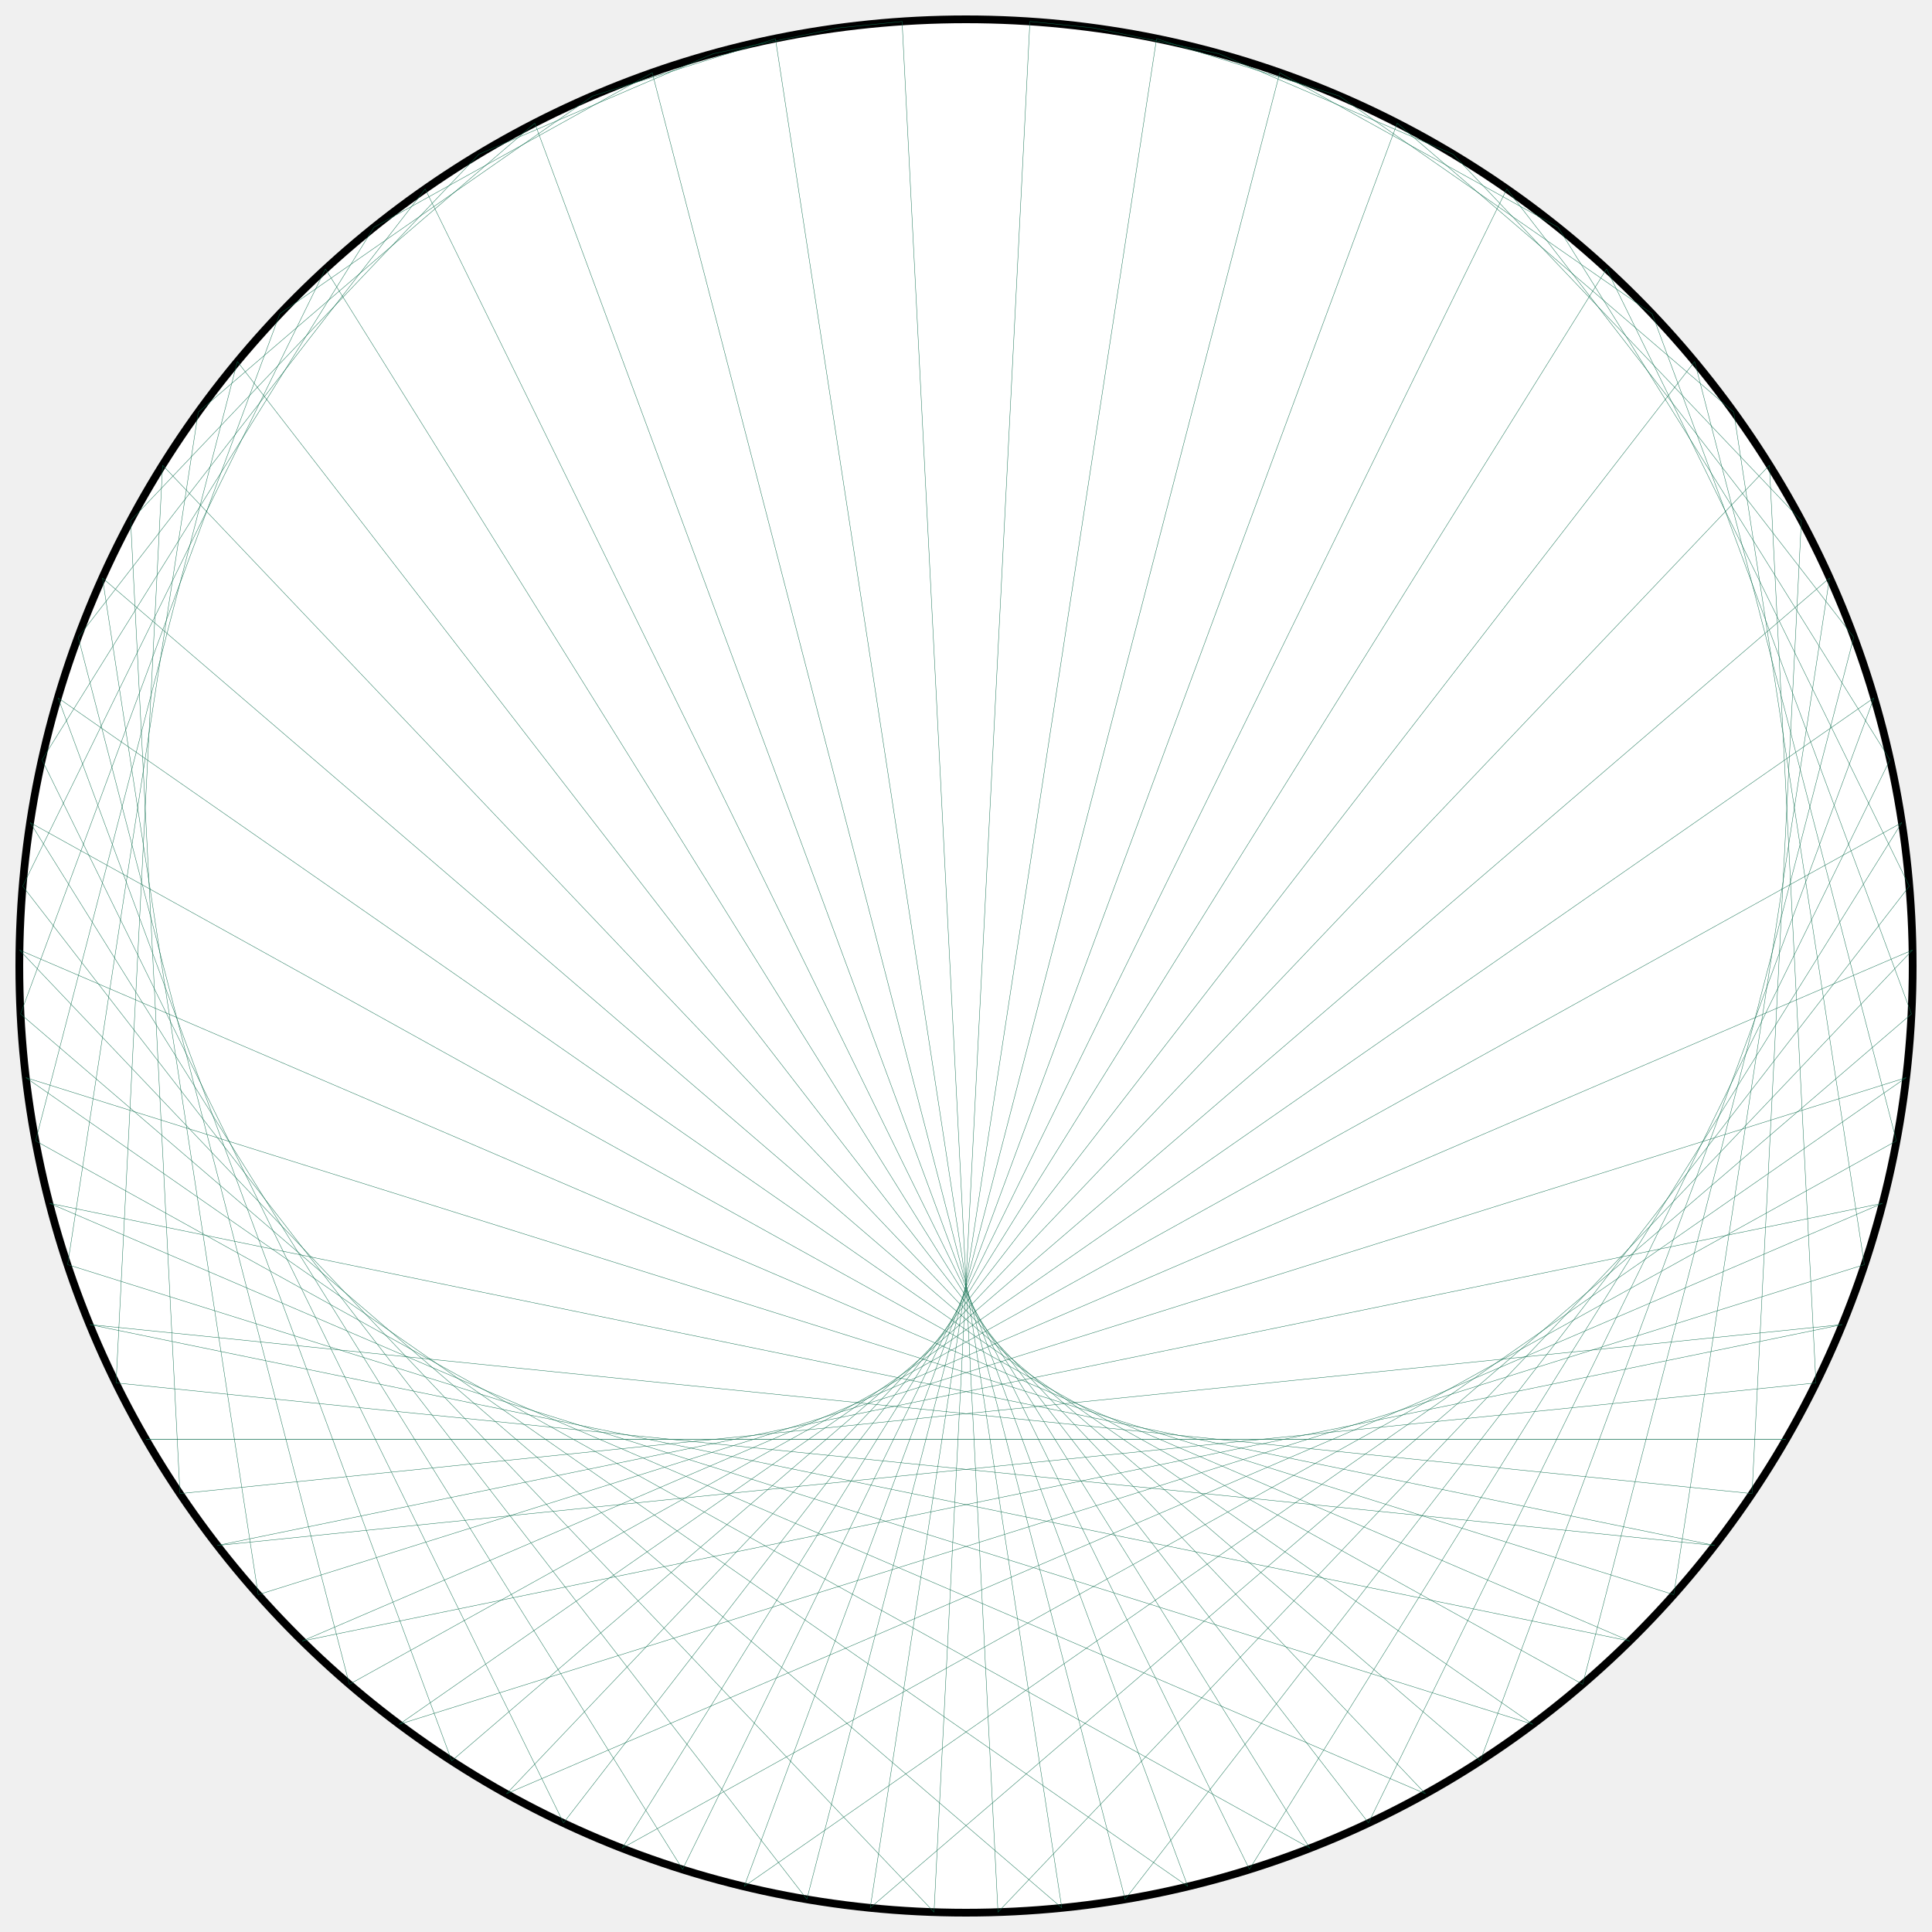
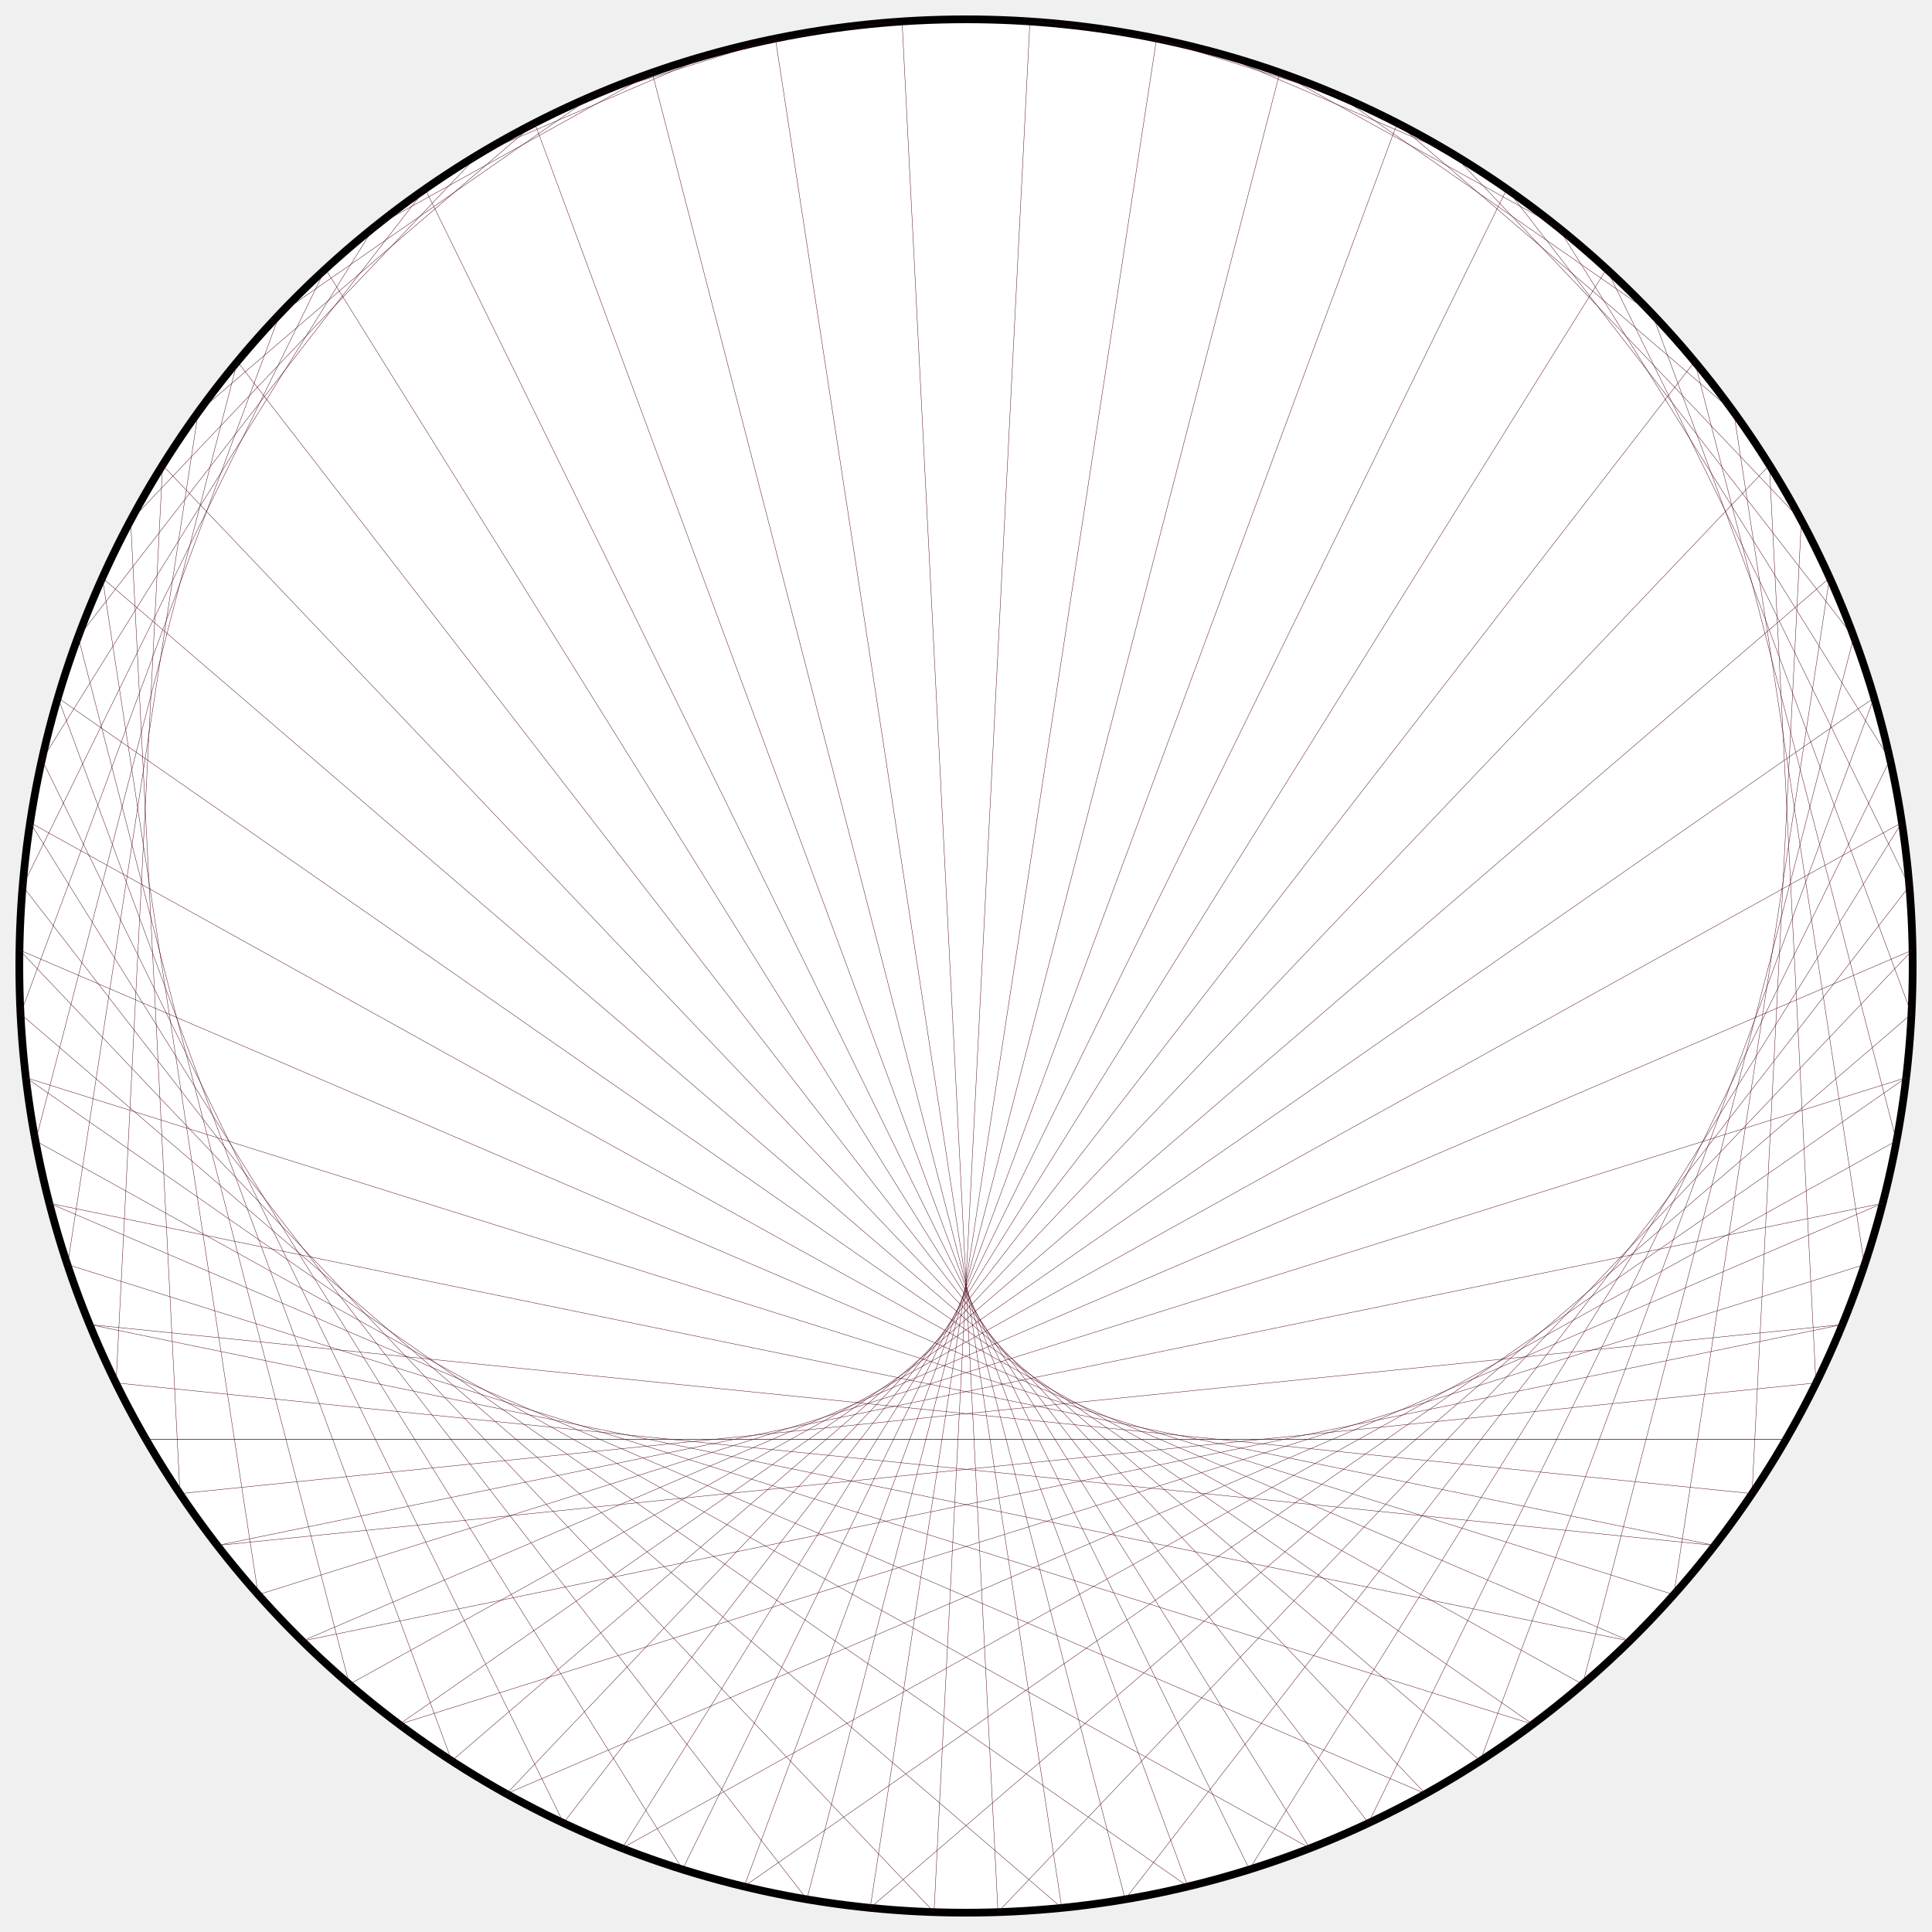
<svg xmlns="http://www.w3.org/2000/svg" width="500.0" height="500" viewBox="-250.0 -250.0 500 500">
  <defs>
</defs>
  <circle cx="0" cy="0" r="245.0" fill="white" stroke-width="2" stroke="black" />
-   <path d="M0.0,-245.0 L0.0,-245.0" stroke="#0d6d4d" stroke-width="0.1" fill="none" />
-   <path d="M16.54,-244.441 L33.004,-242.767" stroke="#0d6d4d" stroke-width="0.1" fill="none" />
-   <path d="M33.004,-242.767 L65.407,-236.108" stroke="#0d6d4d" stroke-width="0.1" fill="none" />
-   <path d="M49.318,-239.985 L96.617,-225.145" stroke="#0d6d4d" stroke-width="0.1" fill="none" />
-   <path d="M65.407,-236.108 L126.066,-210.077" stroke="#0d6d4d" stroke-width="0.1" fill="none" />
-   <path d="M81.197,-231.154 L153.217,-191.18" stroke="#0d6d4d" stroke-width="0.1" fill="none" />
-   <path d="M96.617,-225.145 L177.574,-168.797" stroke="#0d6d4d" stroke-width="0.1" fill="none" />
-   <path d="M111.596,-218.108 L198.694,-143.337" stroke="#0d6d4d" stroke-width="0.1" fill="none" />
-   <path d="M126.066,-210.077 L216.193,-115.264" stroke="#0d6d4d" stroke-width="0.1" fill="none" />
-   <path d="M139.961,-201.087 L229.749,-85.09" stroke="#0d6d4d" stroke-width="0.1" fill="none" />
-   <path d="M153.217,-191.18 L239.118,-53.364" stroke="#0d6d4d" stroke-width="0.1" fill="none" />
-   <path d="M165.774,-180.4 L244.127,-20.666" stroke="#0d6d4d" stroke-width="0.1" fill="none" />
-   <path d="M177.574,-168.797 L244.686,12.409" stroke="#0d6d4d" stroke-width="0.1" fill="none" />
-   <path d="M188.565,-156.424 L240.784,45.258" stroke="#0d6d4d" stroke-width="0.1" fill="none" />
-   <path d="M198.694,-143.337 L232.492,77.282" stroke="#0d6d4d" stroke-width="0.1" fill="none" />
-   <path d="M207.918,-129.596 L219.962,107.897" stroke="#0d6d4d" stroke-width="0.1" fill="none" />
-   <path d="M216.193,-115.264 L203.422,136.544" stroke="#0d6d4d" stroke-width="0.1" fill="none" />
-   <path d="M223.481,-100.406 L183.174,162.703" stroke="#0d6d4d" stroke-width="0.1" fill="none" />
-   <path d="M229.749,-85.09 L159.586,185.896" stroke="#0d6d4d" stroke-width="0.1" fill="none" />
-   <path d="M234.97,-69.385 L133.089,205.699" stroke="#0d6d4d" stroke-width="0.1" fill="none" />
-   <path d="M239.118,-53.364 L104.166,221.753" stroke="#0d6d4d" stroke-width="0.1" fill="none" />
-   <path d="M242.175,-37.1 L73.344,233.764" stroke="#0d6d4d" stroke-width="0.1" fill="none" />
-   <path d="M244.127,-20.666 L41.185,241.514" stroke="#0d6d4d" stroke-width="0.1" fill="none" />
-   <path d="M244.965,-4.138 L8.275,244.86" stroke="#0d6d4d" stroke-width="0.1" fill="none" />
-   <path d="M244.686,12.409 L-24.786,243.743" stroke="#0d6d4d" stroke-width="0.1" fill="none" />
-   <path d="M243.29,28.899 L-57.395,238.182" stroke="#0d6d4d" stroke-width="0.1" fill="none" />
-   <path d="M240.784,45.258 L-88.958,228.279" stroke="#0d6d4d" stroke-width="0.1" fill="none" />
-   <path d="M237.179,61.41 L-118.899,214.215" stroke="#0d6d4d" stroke-width="0.1" fill="none" />
-   <path d="M232.492,77.282 L-146.672,196.245" stroke="#0d6d4d" stroke-width="0.1" fill="none" />
-   <path d="M226.744,92.801 L-171.772,174.698" stroke="#0d6d4d" stroke-width="0.1" fill="none" />
-   <path d="M219.962,107.897 L-193.74,149.966" stroke="#0d6d4d" stroke-width="0.1" fill="none" />
-   <path d="M212.176,122.5 L-212.176,122.5" stroke="#0d6d4d" stroke-width="0.1" fill="none" />
-   <path d="M203.422,136.544 L-226.744,92.801" stroke="#0d6d4d" stroke-width="0.1" fill="none" />
-   <path d="M193.74,149.966 L-237.179,61.41" stroke="#0d6d4d" stroke-width="0.1" fill="none" />
-   <path d="M183.174,162.703 L-243.29,28.899" stroke="#0d6d4d" stroke-width="0.1" fill="none" />
-   <path d="M171.772,174.698 L-244.965,-4.138" stroke="#0d6d4d" stroke-width="0.1" fill="none" />
-   <path d="M159.586,185.896 L-242.175,-37.1" stroke="#0d6d4d" stroke-width="0.1" fill="none" />
-   <path d="M146.672,196.245 L-234.97,-69.385" stroke="#0d6d4d" stroke-width="0.1" fill="none" />
-   <path d="M133.089,205.699 L-223.481,-100.406" stroke="#0d6d4d" stroke-width="0.1" fill="none" />
-   <path d="M118.899,214.215 L-207.918,-129.596" stroke="#0d6d4d" stroke-width="0.1" fill="none" />
-   <path d="M104.166,221.753 L-188.565,-156.424" stroke="#0d6d4d" stroke-width="0.1" fill="none" />
-   <path d="M88.958,228.279 L-165.774,-180.4" stroke="#0d6d4d" stroke-width="0.1" fill="none" />
-   <path d="M73.344,233.764 L-139.961,-201.087" stroke="#0d6d4d" stroke-width="0.1" fill="none" />
-   <path d="M57.395,238.182 L-111.596,-218.108" stroke="#0d6d4d" stroke-width="0.1" fill="none" />
-   <path d="M41.185,241.514 L-81.197,-231.154" stroke="#0d6d4d" stroke-width="0.1" fill="none" />
-   <path d="M24.786,243.743 L-49.318,-239.985" stroke="#0d6d4d" stroke-width="0.1" fill="none" />
-   <path d="M8.275,244.86 L-16.54,-244.441" stroke="#0d6d4d" stroke-width="0.1" fill="none" />
-   <path d="M-8.275,244.86 L16.54,-244.441" stroke="#0d6d4d" stroke-width="0.1" fill="none" />
-   <path d="M-24.786,243.743 L49.318,-239.985" stroke="#0d6d4d" stroke-width="0.1" fill="none" />
-   <path d="M-41.185,241.514 L81.197,-231.154" stroke="#0d6d4d" stroke-width="0.1" fill="none" />
-   <path d="M-57.395,238.182 L111.596,-218.108" stroke="#0d6d4d" stroke-width="0.1" fill="none" />
-   <path d="M-73.344,233.764 L139.961,-201.087" stroke="#0d6d4d" stroke-width="0.1" fill="none" />
-   <path d="M-88.958,228.279 L165.774,-180.4" stroke="#0d6d4d" stroke-width="0.1" fill="none" />
-   <path d="M-104.166,221.753 L188.565,-156.424" stroke="#0d6d4d" stroke-width="0.1" fill="none" />
-   <path d="M-118.899,214.215 L207.918,-129.596" stroke="#0d6d4d" stroke-width="0.1" fill="none" />
-   <path d="M-133.089,205.699 L223.481,-100.406" stroke="#0d6d4d" stroke-width="0.1" fill="none" />
-   <path d="M-146.672,196.245 L234.97,-69.385" stroke="#0d6d4d" stroke-width="0.1" fill="none" />
-   <path d="M-159.586,185.896 L242.175,-37.1" stroke="#0d6d4d" stroke-width="0.1" fill="none" />
-   <path d="M-171.772,174.698 L244.965,-4.138" stroke="#0d6d4d" stroke-width="0.1" fill="none" />
-   <path d="M-183.174,162.703 L243.29,28.899" stroke="#0d6d4d" stroke-width="0.1" fill="none" />
-   <path d="M-193.74,149.966 L237.179,61.41" stroke="#0d6d4d" stroke-width="0.1" fill="none" />
-   <path d="M-203.422,136.544 L226.744,92.801" stroke="#0d6d4d" stroke-width="0.1" fill="none" />
-   <path d="M-212.176,122.5 L212.176,122.5" stroke="#0d6d4d" stroke-width="0.1" fill="none" />
-   <path d="M-219.962,107.897 L193.74,149.966" stroke="#0d6d4d" stroke-width="0.1" fill="none" />
-   <path d="M-226.744,92.801 L171.772,174.698" stroke="#0d6d4d" stroke-width="0.1" fill="none" />
-   <path d="M-232.492,77.282 L146.672,196.245" stroke="#0d6d4d" stroke-width="0.1" fill="none" />
-   <path d="M-237.179,61.41 L118.899,214.215" stroke="#0d6d4d" stroke-width="0.1" fill="none" />
-   <path d="M-240.784,45.258 L88.958,228.279" stroke="#0d6d4d" stroke-width="0.1" fill="none" />
-   <path d="M-243.29,28.899 L57.395,238.182" stroke="#0d6d4d" stroke-width="0.1" fill="none" />
-   <path d="M-244.686,12.409 L24.786,243.743" stroke="#0d6d4d" stroke-width="0.1" fill="none" />
-   <path d="M-244.965,-4.138 L-8.275,244.86" stroke="#0d6d4d" stroke-width="0.1" fill="none" />
-   <path d="M-244.127,-20.666 L-41.185,241.514" stroke="#0d6d4d" stroke-width="0.1" fill="none" />
-   <path d="M-242.175,-37.1 L-73.344,233.764" stroke="#0d6d4d" stroke-width="0.1" fill="none" />
-   <path d="M-239.118,-53.364 L-104.166,221.753" stroke="#0d6d4d" stroke-width="0.1" fill="none" />
-   <path d="M-234.97,-69.385 L-133.089,205.699" stroke="#0d6d4d" stroke-width="0.1" fill="none" />
-   <path d="M-229.749,-85.09 L-159.586,185.896" stroke="#0d6d4d" stroke-width="0.1" fill="none" />
-   <path d="M-223.481,-100.406 L-183.174,162.703" stroke="#0d6d4d" stroke-width="0.1" fill="none" />
-   <path d="M-216.193,-115.264 L-203.422,136.544" stroke="#0d6d4d" stroke-width="0.1" fill="none" />
-   <path d="M-207.918,-129.596 L-219.962,107.897" stroke="#0d6d4d" stroke-width="0.1" fill="none" />
-   <path d="M-198.694,-143.337 L-232.492,77.282" stroke="#0d6d4d" stroke-width="0.1" fill="none" />
-   <path d="M-188.565,-156.424 L-240.784,45.258" stroke="#0d6d4d" stroke-width="0.1" fill="none" />
-   <path d="M-177.574,-168.797 L-244.686,12.409" stroke="#0d6d4d" stroke-width="0.1" fill="none" />
-   <path d="M-165.774,-180.4 L-244.127,-20.666" stroke="#0d6d4d" stroke-width="0.1" fill="none" />
-   <path d="M-153.217,-191.18 L-239.118,-53.364" stroke="#0d6d4d" stroke-width="0.1" fill="none" />
-   <path d="M-139.961,-201.087 L-229.749,-85.09" stroke="#0d6d4d" stroke-width="0.1" fill="none" />
-   <path d="M-126.066,-210.077 L-216.193,-115.264" stroke="#0d6d4d" stroke-width="0.1" fill="none" />
-   <path d="M-111.596,-218.108 L-198.694,-143.337" stroke="#0d6d4d" stroke-width="0.1" fill="none" />
-   <path d="M-96.617,-225.145 L-177.574,-168.797" stroke="#0d6d4d" stroke-width="0.1" fill="none" />
-   <path d="M-81.197,-231.154 L-153.217,-191.18" stroke="#0d6d4d" stroke-width="0.1" fill="none" />
-   <path d="M-65.407,-236.108 L-126.066,-210.077" stroke="#0d6d4d" stroke-width="0.1" fill="none" />
-   <path d="M-49.318,-239.985 L-96.617,-225.145" stroke="#0d6d4d" stroke-width="0.1" fill="none" />
-   <path d="M-33.004,-242.767 L-65.407,-236.108" stroke="#0d6d4d" stroke-width="0.1" fill="none" />
-   <path d="M-16.54,-244.441 L-33.004,-242.767" stroke="#0d6d4d" stroke-width="0.1" fill="none" />
+   <path d="M0.0,-245.0 L0.0,-245.0" stroke="#4c0618" stroke-width="0.1" fill="none" />
+   <path d="M16.54,-244.441 L33.004,-242.767" stroke="#4c0618" stroke-width="0.1" fill="none" />
+   <path d="M33.004,-242.767 L65.407,-236.108" stroke="#4c0618" stroke-width="0.1" fill="none" />
+   <path d="M49.318,-239.985 L96.617,-225.145" stroke="#4c0618" stroke-width="0.1" fill="none" />
+   <path d="M65.407,-236.108 L126.066,-210.077" stroke="#4c0618" stroke-width="0.1" fill="none" />
+   <path d="M81.197,-231.154 L153.217,-191.18" stroke="#4c0618" stroke-width="0.1" fill="none" />
+   <path d="M96.617,-225.145 L177.574,-168.797" stroke="#4c0618" stroke-width="0.1" fill="none" />
+   <path d="M111.596,-218.108 L198.694,-143.337" stroke="#4c0618" stroke-width="0.1" fill="none" />
+   <path d="M126.066,-210.077 L216.193,-115.264" stroke="#4c0618" stroke-width="0.1" fill="none" />
+   <path d="M139.961,-201.087 L229.749,-85.09" stroke="#4c0618" stroke-width="0.1" fill="none" />
+   <path d="M153.217,-191.18 L239.118,-53.364" stroke="#4c0618" stroke-width="0.1" fill="none" />
+   <path d="M165.774,-180.4 L244.127,-20.666" stroke="#4c0618" stroke-width="0.1" fill="none" />
+   <path d="M177.574,-168.797 L244.686,12.409" stroke="#4c0618" stroke-width="0.1" fill="none" />
+   <path d="M188.565,-156.424 L240.784,45.258" stroke="#4c0618" stroke-width="0.1" fill="none" />
+   <path d="M198.694,-143.337 L232.492,77.282" stroke="#4c0618" stroke-width="0.1" fill="none" />
+   <path d="M207.918,-129.596 L219.962,107.897" stroke="#4c0618" stroke-width="0.1" fill="none" />
+   <path d="M216.193,-115.264 L203.422,136.544" stroke="#4c0618" stroke-width="0.1" fill="none" />
+   <path d="M223.481,-100.406 L183.174,162.703" stroke="#4c0618" stroke-width="0.1" fill="none" />
+   <path d="M229.749,-85.09 L159.586,185.896" stroke="#4c0618" stroke-width="0.1" fill="none" />
+   <path d="M234.97,-69.385 L133.089,205.699" stroke="#4c0618" stroke-width="0.1" fill="none" />
+   <path d="M239.118,-53.364 L104.166,221.753" stroke="#4c0618" stroke-width="0.1" fill="none" />
+   <path d="M242.175,-37.1 L73.344,233.764" stroke="#4c0618" stroke-width="0.1" fill="none" />
+   <path d="M244.127,-20.666 L41.185,241.514" stroke="#4c0618" stroke-width="0.1" fill="none" />
+   <path d="M244.965,-4.138 L8.275,244.86" stroke="#4c0618" stroke-width="0.1" fill="none" />
+   <path d="M244.686,12.409 L-24.786,243.743" stroke="#4c0618" stroke-width="0.1" fill="none" />
+   <path d="M243.29,28.899 L-57.395,238.182" stroke="#4c0618" stroke-width="0.1" fill="none" />
+   <path d="M240.784,45.258 L-88.958,228.279" stroke="#4c0618" stroke-width="0.1" fill="none" />
+   <path d="M237.179,61.41 L-118.899,214.215" stroke="#4c0618" stroke-width="0.1" fill="none" />
+   <path d="M232.492,77.282 L-146.672,196.245" stroke="#4c0618" stroke-width="0.1" fill="none" />
+   <path d="M226.744,92.801 L-171.772,174.698" stroke="#4c0618" stroke-width="0.1" fill="none" />
+   <path d="M219.962,107.897 L-193.74,149.966" stroke="#4c0618" stroke-width="0.1" fill="none" />
+   <path d="M212.176,122.5 L-212.176,122.5" stroke="#4c0618" stroke-width="0.1" fill="none" />
+   <path d="M203.422,136.544 L-226.744,92.801" stroke="#4c0618" stroke-width="0.1" fill="none" />
+   <path d="M193.74,149.966 L-237.179,61.41" stroke="#4c0618" stroke-width="0.1" fill="none" />
+   <path d="M183.174,162.703 L-243.29,28.899" stroke="#4c0618" stroke-width="0.1" fill="none" />
+   <path d="M171.772,174.698 L-244.965,-4.138" stroke="#4c0618" stroke-width="0.1" fill="none" />
+   <path d="M159.586,185.896 L-242.175,-37.1" stroke="#4c0618" stroke-width="0.1" fill="none" />
+   <path d="M146.672,196.245 L-234.97,-69.385" stroke="#4c0618" stroke-width="0.1" fill="none" />
+   <path d="M133.089,205.699 L-223.481,-100.406" stroke="#4c0618" stroke-width="0.1" fill="none" />
+   <path d="M118.899,214.215 L-207.918,-129.596" stroke="#4c0618" stroke-width="0.1" fill="none" />
+   <path d="M104.166,221.753 L-188.565,-156.424" stroke="#4c0618" stroke-width="0.1" fill="none" />
+   <path d="M88.958,228.279 L-165.774,-180.4" stroke="#4c0618" stroke-width="0.1" fill="none" />
+   <path d="M73.344,233.764 L-139.961,-201.087" stroke="#4c0618" stroke-width="0.1" fill="none" />
+   <path d="M57.395,238.182 L-111.596,-218.108" stroke="#4c0618" stroke-width="0.1" fill="none" />
+   <path d="M41.185,241.514 L-81.197,-231.154" stroke="#4c0618" stroke-width="0.1" fill="none" />
+   <path d="M24.786,243.743 L-49.318,-239.985" stroke="#4c0618" stroke-width="0.1" fill="none" />
+   <path d="M8.275,244.86 L-16.54,-244.441" stroke="#4c0618" stroke-width="0.1" fill="none" />
+   <path d="M-8.275,244.86 L16.54,-244.441" stroke="#4c0618" stroke-width="0.1" fill="none" />
+   <path d="M-24.786,243.743 L49.318,-239.985" stroke="#4c0618" stroke-width="0.1" fill="none" />
+   <path d="M-41.185,241.514 L81.197,-231.154" stroke="#4c0618" stroke-width="0.1" fill="none" />
+   <path d="M-57.395,238.182 L111.596,-218.108" stroke="#4c0618" stroke-width="0.1" fill="none" />
+   <path d="M-73.344,233.764 L139.961,-201.087" stroke="#4c0618" stroke-width="0.1" fill="none" />
+   <path d="M-88.958,228.279 L165.774,-180.4" stroke="#4c0618" stroke-width="0.1" fill="none" />
+   <path d="M-104.166,221.753 L188.565,-156.424" stroke="#4c0618" stroke-width="0.1" fill="none" />
+   <path d="M-118.899,214.215 L207.918,-129.596" stroke="#4c0618" stroke-width="0.1" fill="none" />
+   <path d="M-133.089,205.699 L223.481,-100.406" stroke="#4c0618" stroke-width="0.1" fill="none" />
+   <path d="M-146.672,196.245 L234.97,-69.385" stroke="#4c0618" stroke-width="0.1" fill="none" />
+   <path d="M-159.586,185.896 L242.175,-37.1" stroke="#4c0618" stroke-width="0.1" fill="none" />
+   <path d="M-171.772,174.698 L244.965,-4.138" stroke="#4c0618" stroke-width="0.1" fill="none" />
+   <path d="M-183.174,162.703 L243.29,28.899" stroke="#4c0618" stroke-width="0.1" fill="none" />
+   <path d="M-193.74,149.966 L237.179,61.41" stroke="#4c0618" stroke-width="0.1" fill="none" />
+   <path d="M-203.422,136.544 L226.744,92.801" stroke="#4c0618" stroke-width="0.1" fill="none" />
+   <path d="M-212.176,122.5 L212.176,122.5" stroke="#4c0618" stroke-width="0.1" fill="none" />
+   <path d="M-219.962,107.897 L193.74,149.966" stroke="#4c0618" stroke-width="0.1" fill="none" />
+   <path d="M-226.744,92.801 L171.772,174.698" stroke="#4c0618" stroke-width="0.1" fill="none" />
+   <path d="M-232.492,77.282 L146.672,196.245" stroke="#4c0618" stroke-width="0.1" fill="none" />
+   <path d="M-237.179,61.41 L118.899,214.215" stroke="#4c0618" stroke-width="0.1" fill="none" />
+   <path d="M-240.784,45.258 L88.958,228.279" stroke="#4c0618" stroke-width="0.1" fill="none" />
+   <path d="M-243.29,28.899 L57.395,238.182" stroke="#4c0618" stroke-width="0.1" fill="none" />
+   <path d="M-244.686,12.409 L24.786,243.743" stroke="#4c0618" stroke-width="0.1" fill="none" />
+   <path d="M-244.965,-4.138 L-8.275,244.86" stroke="#4c0618" stroke-width="0.1" fill="none" />
+   <path d="M-244.127,-20.666 L-41.185,241.514" stroke="#4c0618" stroke-width="0.1" fill="none" />
+   <path d="M-242.175,-37.1 L-73.344,233.764" stroke="#4c0618" stroke-width="0.1" fill="none" />
+   <path d="M-239.118,-53.364 L-104.166,221.753" stroke="#4c0618" stroke-width="0.1" fill="none" />
+   <path d="M-234.97,-69.385 L-133.089,205.699" stroke="#4c0618" stroke-width="0.1" fill="none" />
+   <path d="M-229.749,-85.09 L-159.586,185.896" stroke="#4c0618" stroke-width="0.1" fill="none" />
+   <path d="M-223.481,-100.406 L-183.174,162.703" stroke="#4c0618" stroke-width="0.1" fill="none" />
+   <path d="M-216.193,-115.264 L-203.422,136.544" stroke="#4c0618" stroke-width="0.1" fill="none" />
+   <path d="M-207.918,-129.596 L-219.962,107.897" stroke="#4c0618" stroke-width="0.1" fill="none" />
+   <path d="M-198.694,-143.337 L-232.492,77.282" stroke="#4c0618" stroke-width="0.1" fill="none" />
+   <path d="M-188.565,-156.424 L-240.784,45.258" stroke="#4c0618" stroke-width="0.1" fill="none" />
+   <path d="M-177.574,-168.797 L-244.686,12.409" stroke="#4c0618" stroke-width="0.1" fill="none" />
+   <path d="M-165.774,-180.4 L-244.127,-20.666" stroke="#4c0618" stroke-width="0.1" fill="none" />
+   <path d="M-153.217,-191.18 L-239.118,-53.364" stroke="#4c0618" stroke-width="0.1" fill="none" />
+   <path d="M-139.961,-201.087 L-229.749,-85.09" stroke="#4c0618" stroke-width="0.1" fill="none" />
+   <path d="M-126.066,-210.077 L-216.193,-115.264" stroke="#4c0618" stroke-width="0.1" fill="none" />
+   <path d="M-111.596,-218.108 L-198.694,-143.337" stroke="#4c0618" stroke-width="0.1" fill="none" />
+   <path d="M-96.617,-225.145 L-177.574,-168.797" stroke="#4c0618" stroke-width="0.1" fill="none" />
+   <path d="M-81.197,-231.154 L-153.217,-191.18" stroke="#4c0618" stroke-width="0.1" fill="none" />
+   <path d="M-65.407,-236.108 L-126.066,-210.077" stroke="#4c0618" stroke-width="0.1" fill="none" />
+   <path d="M-49.318,-239.985 L-96.617,-225.145" stroke="#4c0618" stroke-width="0.1" fill="none" />
+   <path d="M-33.004,-242.767 L-65.407,-236.108" stroke="#4c0618" stroke-width="0.1" fill="none" />
+   <path d="M-16.54,-244.441 L-33.004,-242.767" stroke="#4c0618" stroke-width="0.1" fill="none" />
</svg>
